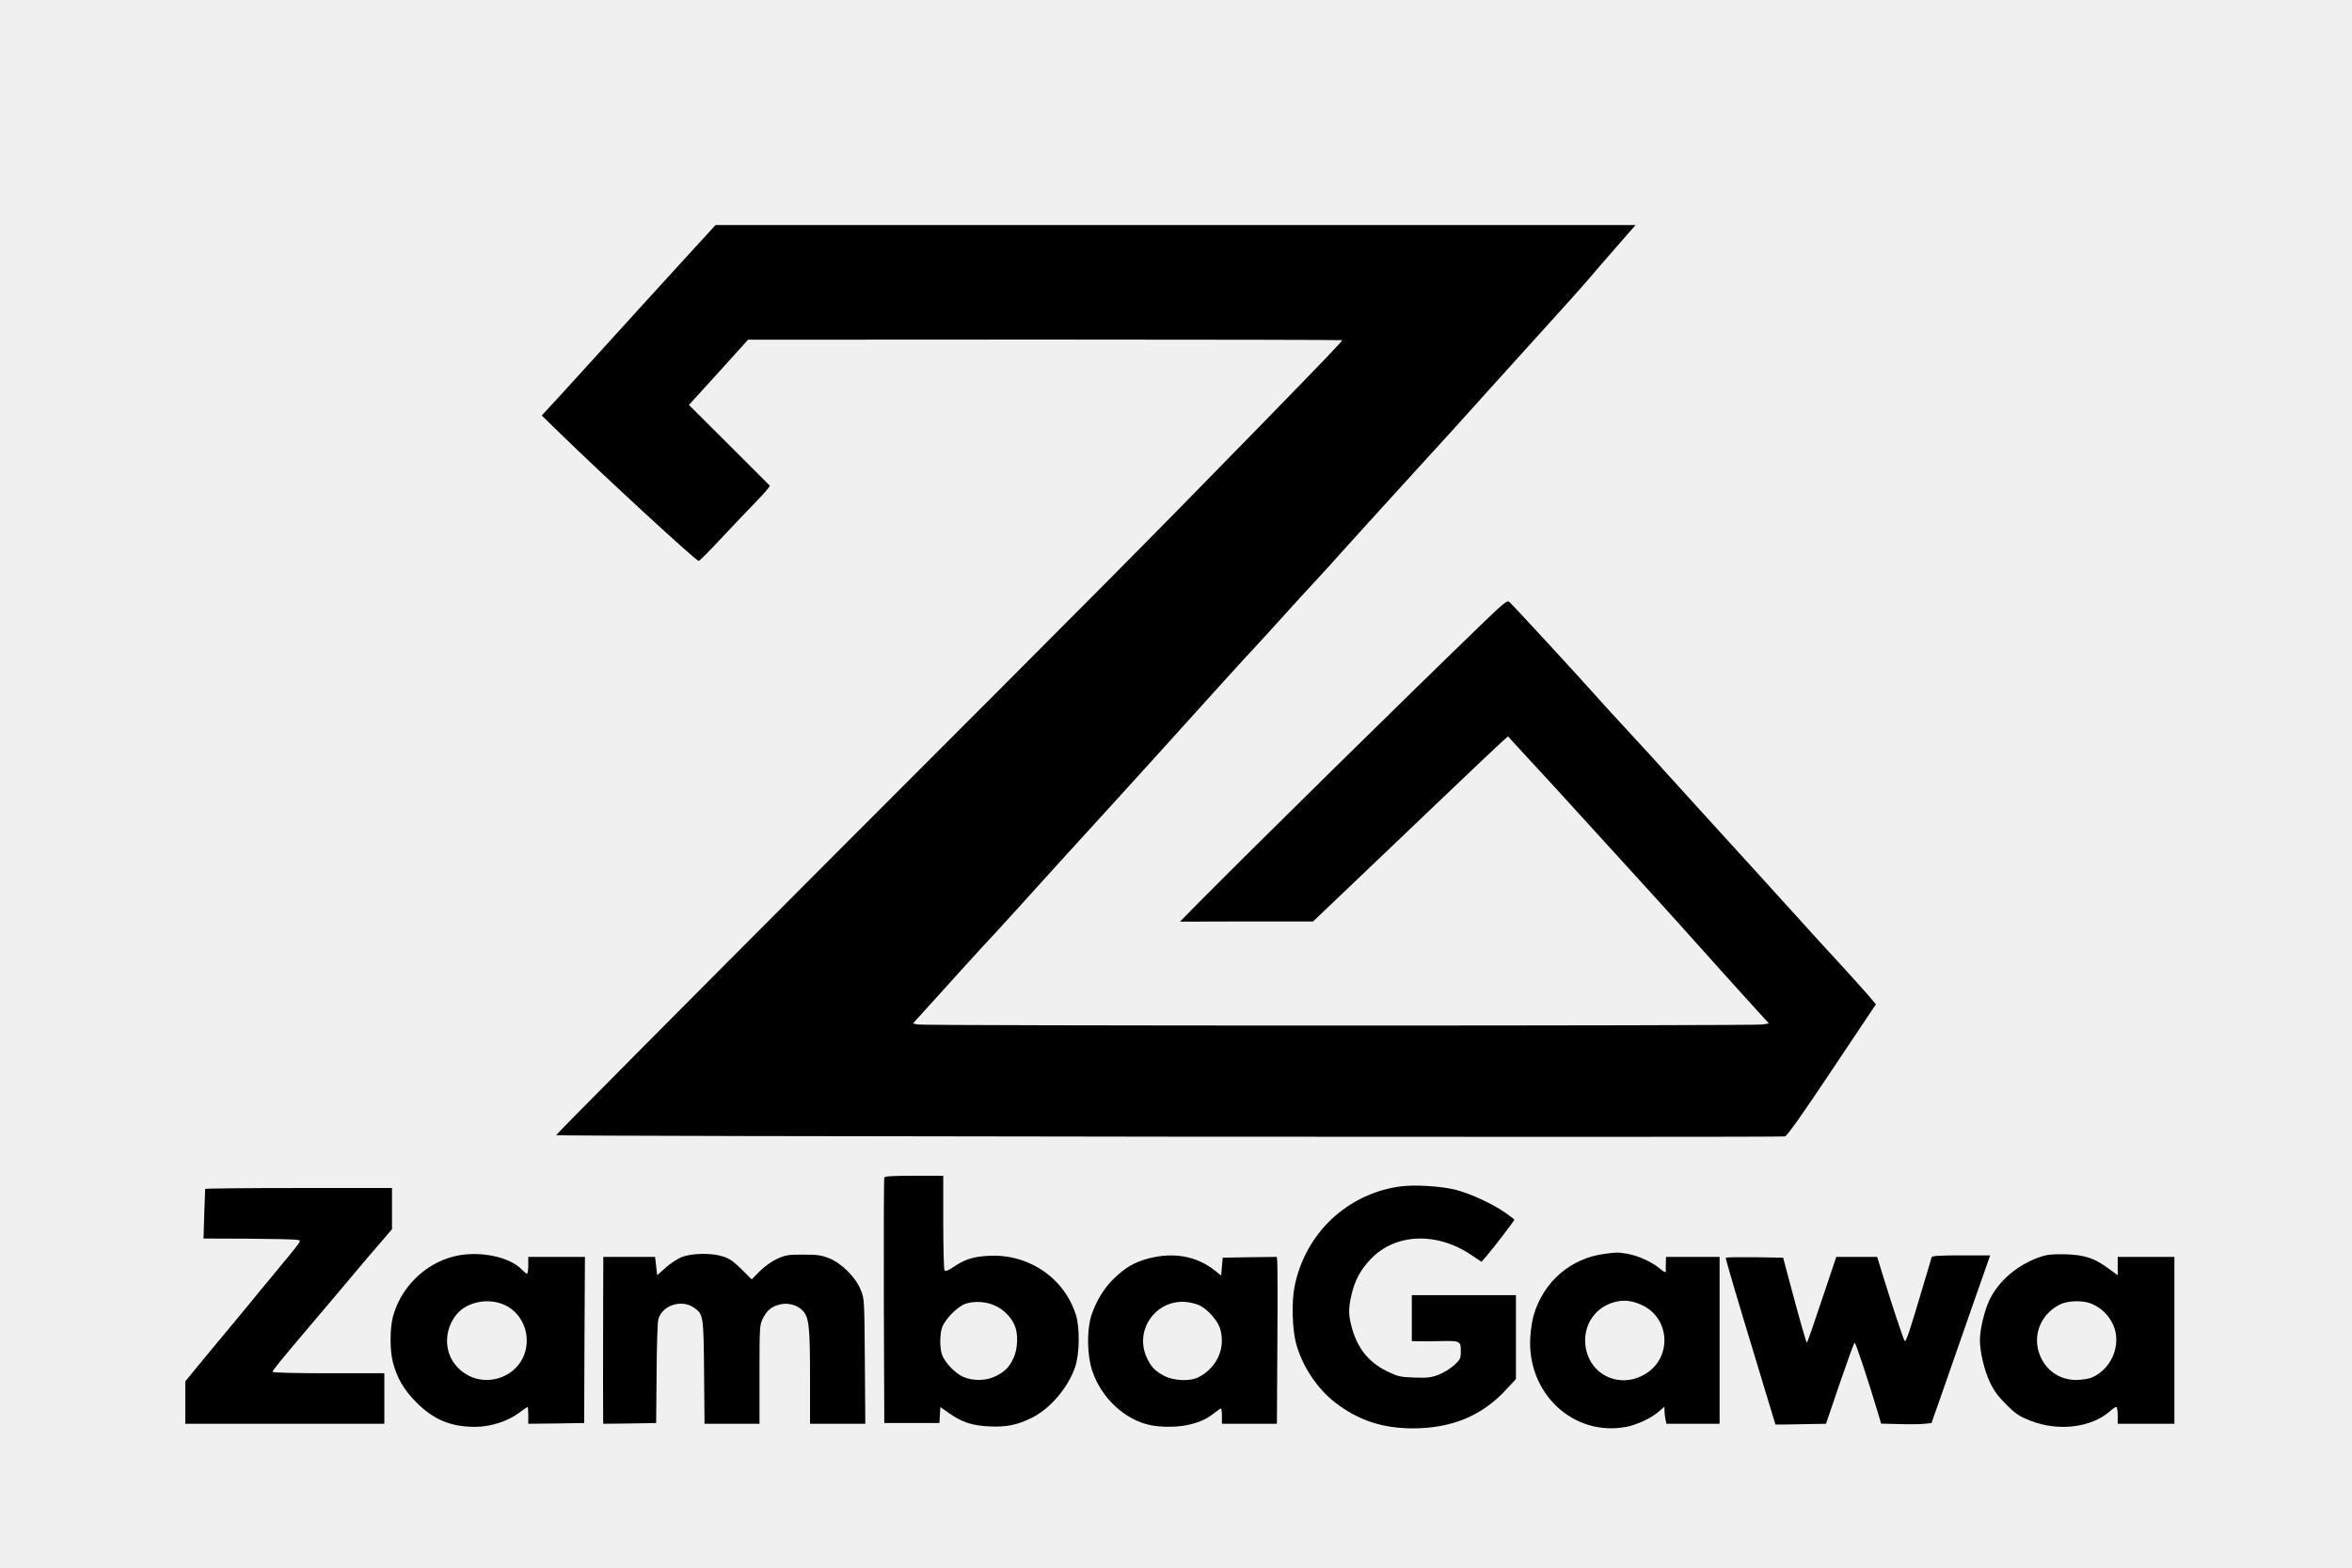
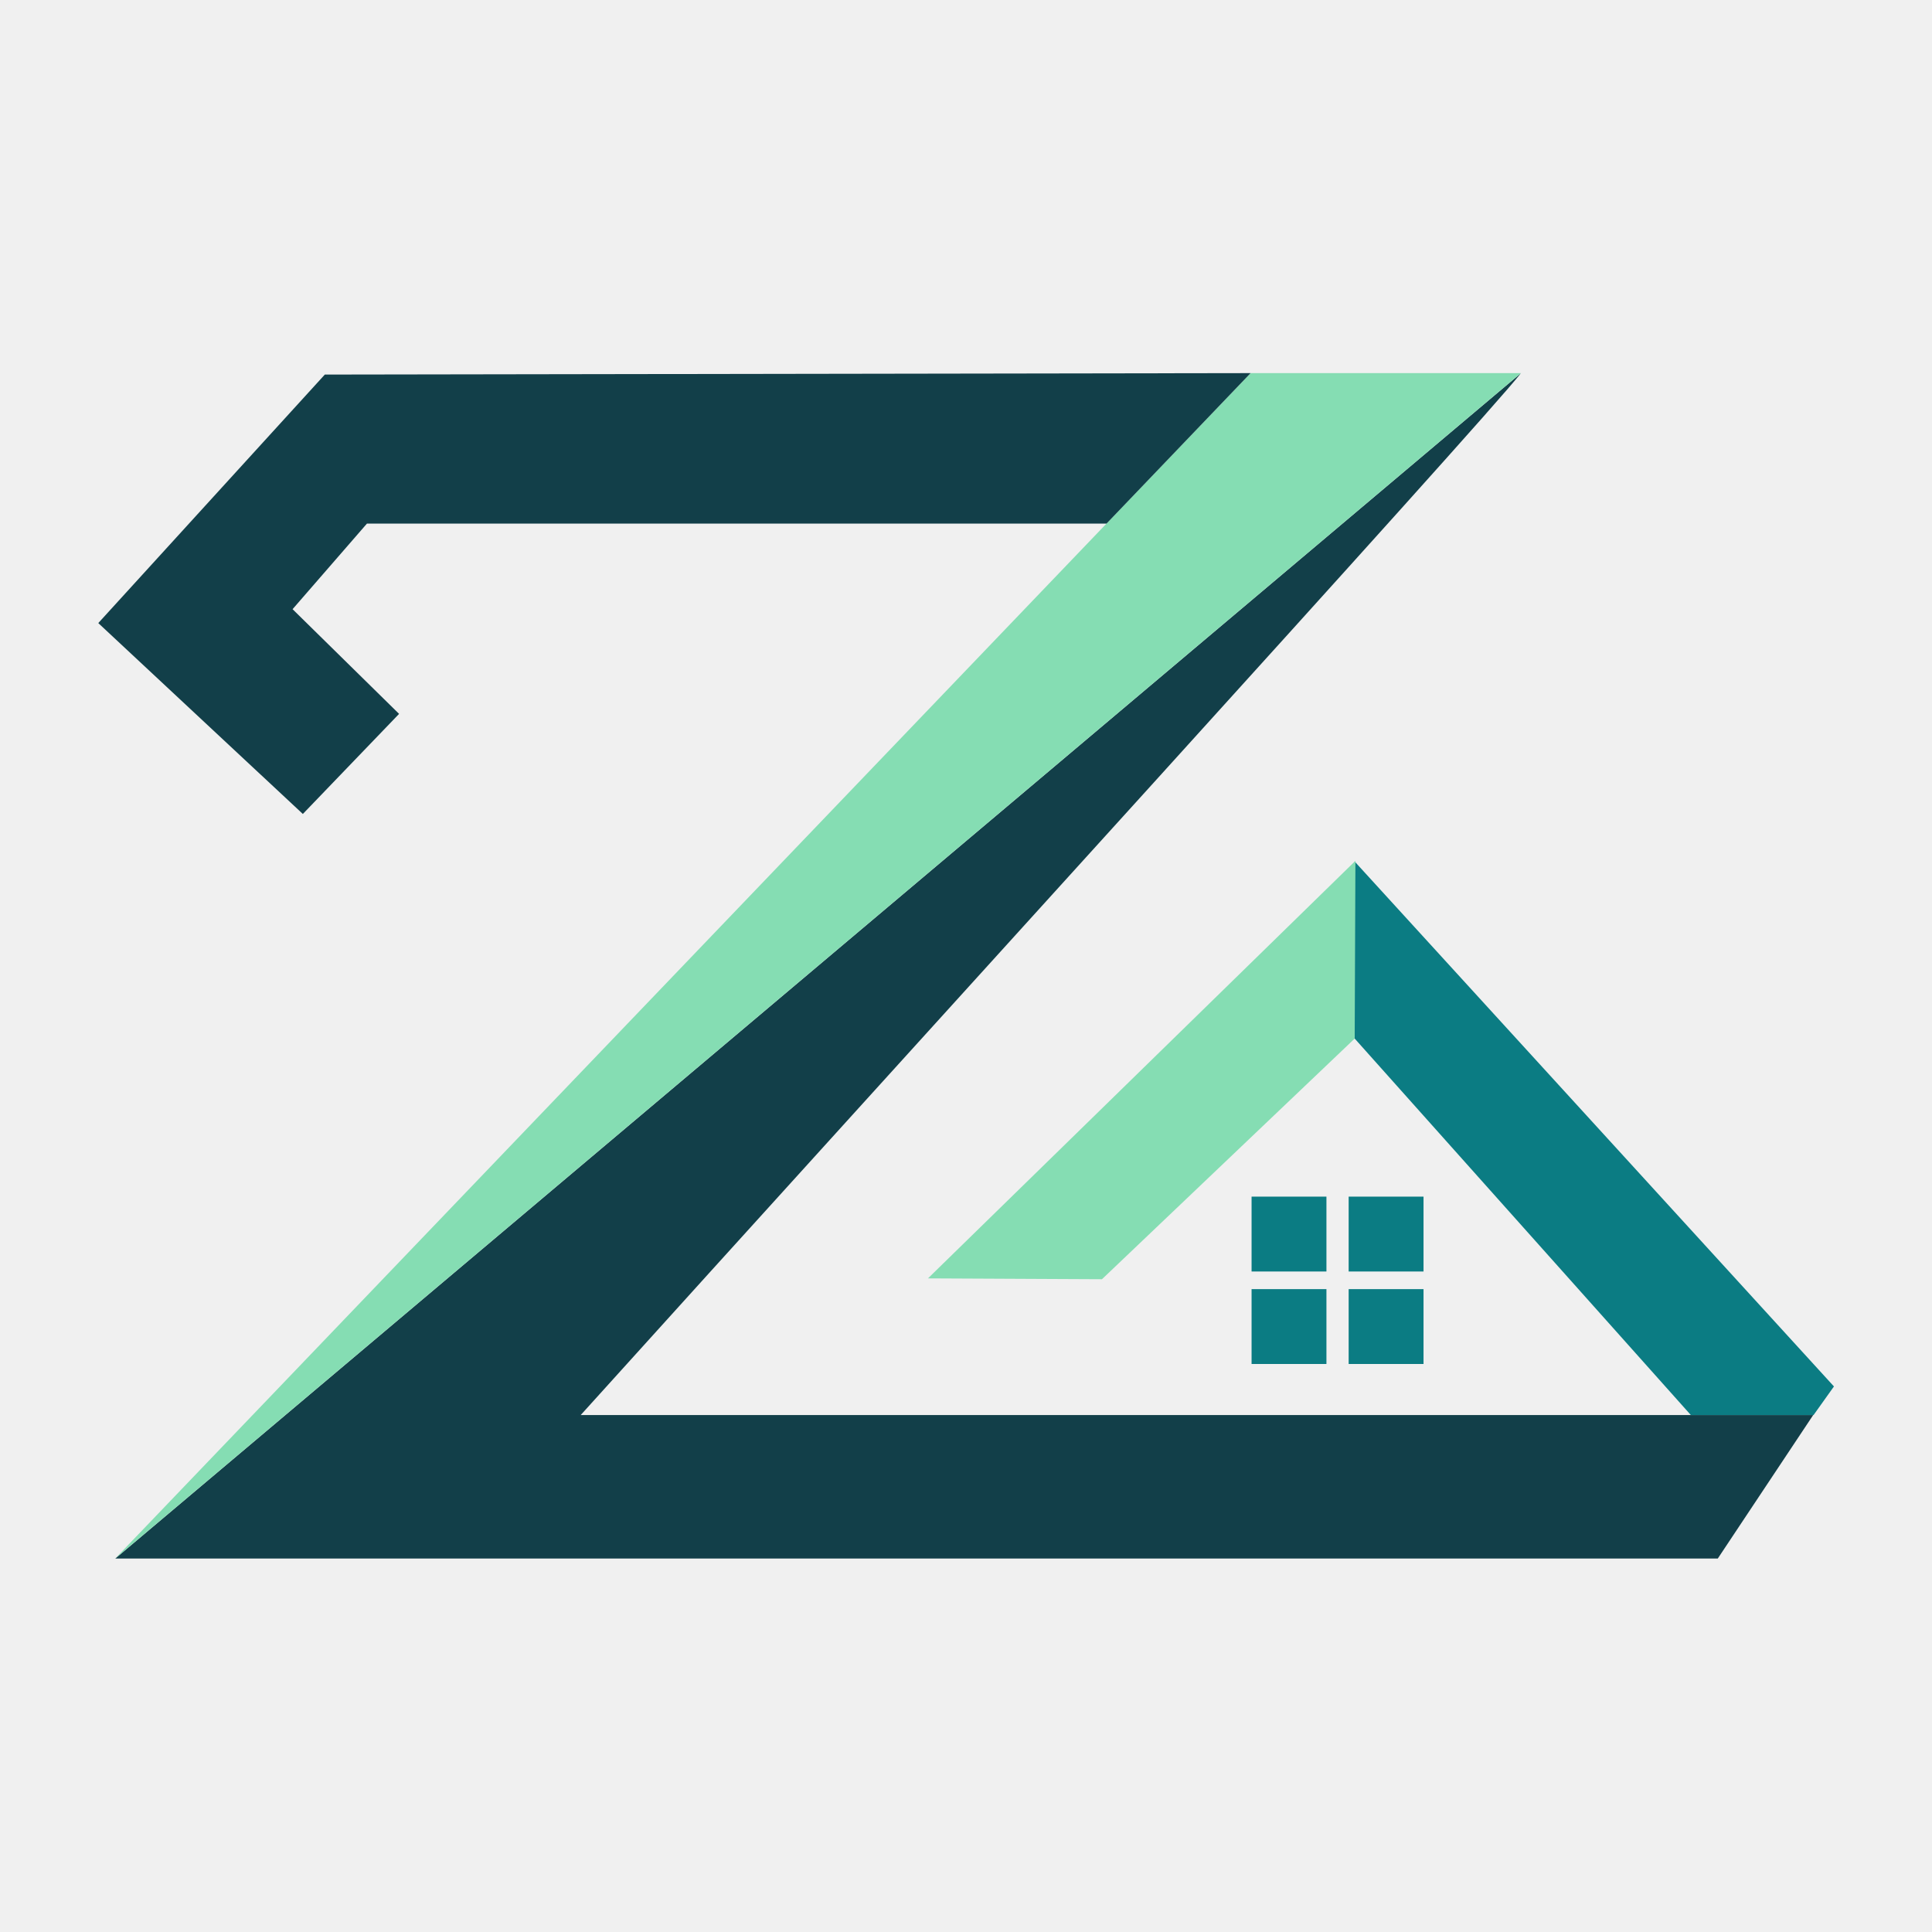
- <svg xmlns="http://www.w3.org/2000/svg" version="1.0" width="1536pt" height="1024pt" viewBox="0 0 1536 1024" preserveAspectRatio="xMidYMid meet">
-   <g transform="translate(0,1024) scale(0.1,-0.1)" fill="#000000" stroke="none">
-     <path d="M4489 8569 c-257 -282 -403 -441 -559 -614 -74 -82 -193 -212 -263 -289 l-129 -140 114 -111 c294 -287 899 -844 911 -839 8 3 69 64 137 137 68 73 170 180 228 240 58 59 102 110 99 115 -4 4 -124 124 -267 267 l-261 260 133 146 c73 80 160 176 193 213 l60 67 1938 1 c1066 0 1940 -2 1942 -4 4 -4 -103 -116 -535 -559 -767 -786 -974 -995 -2759 -2781 -1014 -1016 -1842 -1850 -1839 -1853 7 -8 7994 -15 8024 -8 15 3 110 137 308 434 l287 429 -58 68 c-32 37 -114 128 -183 203 -69 74 -182 198 -251 275 -165 182 -386 426 -639 703 -113 124 -227 250 -254 280 -27 31 -122 135 -211 231 -89 96 -187 203 -216 236 -90 103 -564 618 -582 632 -14 12 -34 -4 -164 -129 -518 -500 -1487 -1454 -1861 -1831 l-126 -128 434 1 435 0 191 182 c105 100 370 353 589 562 219 209 419 399 445 422 l48 43 99 -108 c55 -59 151 -163 214 -232 63 -69 251 -276 419 -460 168 -184 346 -380 395 -435 197 -220 434 -484 504 -560 l73 -80 -43 -7 c-60 -9 -5476 -9 -5515 0 l-32 7 109 120 c60 66 162 179 226 250 65 72 151 166 193 210 41 45 134 146 205 225 122 136 294 325 599 659 72 79 183 201 246 271 386 428 573 634 635 700 38 41 129 140 200 219 72 80 172 190 224 245 52 56 126 137 165 182 39 44 211 233 381 420 294 321 454 498 625 689 41 46 147 163 235 260 208 229 303 335 373 416 31 37 112 130 180 208 l123 141 -3004 0 -3004 0 -184 -201z" />
-     <path d="M5775 2548 c-3 -7 -4 -371 -3 -808 l3 -795 180 0 180 0 3 52 3 52 56 -39 c83 -59 152 -82 263 -87 111 -6 185 9 282 58 118 60 233 195 279 329 29 84 32 256 6 339 -76 244 -310 403 -572 388 -99 -5 -153 -22 -230 -74 -36 -24 -51 -29 -57 -20 -4 6 -8 148 -8 315 l0 302 -190 0 c-143 0 -192 -3 -195 -12z m731 -840 c53 -26 100 -75 121 -127 23 -53 20 -148 -6 -207 -28 -62 -54 -90 -116 -122 -63 -32 -150 -34 -216 -5 -49 22 -114 88 -135 139 -16 39 -18 124 -4 176 16 56 102 145 158 163 61 19 139 13 198 -17z" />
-     <path d="M9141 2490 c-344 -49 -616 -306 -686 -650 -21 -101 -16 -279 9 -375 40 -147 135 -292 254 -385 150 -117 310 -170 511 -170 253 1 448 82 605 251 l66 71 0 274 0 274 -340 0 -340 0 0 -150 0 -150 48 -1 c26 -1 88 0 139 1 128 3 133 0 133 -64 0 -50 -3 -56 -43 -93 -24 -22 -70 -50 -103 -63 -50 -19 -74 -21 -159 -18 -91 3 -107 7 -177 41 -121 59 -196 153 -232 294 -21 78 -20 121 2 214 22 89 57 154 121 222 160 171 431 183 659 30 l67 -45 34 39 c38 43 181 230 181 236 0 2 -27 23 -60 46 -86 60 -232 127 -330 151 -98 23 -266 33 -359 20z" />
-     <path d="M1340 2474 c0 -3 -3 -77 -6 -165 l-5 -159 293 -1 c161 -1 305 -4 319 -8 30 -7 49 21 -196 -276 -41 -49 -93 -112 -115 -140 -23 -27 -77 -93 -120 -145 -44 -52 -129 -155 -190 -229 l-110 -134 0 -138 0 -139 650 0 650 0 0 165 0 165 -365 0 c-213 0 -365 4 -365 9 0 10 32 50 275 337 94 110 213 252 265 314 52 62 128 151 168 197 l72 84 0 134 0 135 -610 0 c-335 0 -610 -3 -610 -6z" />
-     <path d="M10480 2050 c-222 -28 -399 -181 -464 -400 -9 -30 -19 -93 -22 -140 -25 -369 280 -656 627 -590 69 13 165 58 212 100 l37 32 0 -25 c0 -13 3 -39 6 -56 l7 -31 173 0 174 0 0 545 0 545 -175 0 -175 0 -1 -42 c-1 -24 -1 -46 0 -50 2 -14 -11 -8 -42 18 -49 41 -141 83 -208 94 -69 11 -68 11 -149 0z m250 -338 c173 -86 189 -330 27 -439 -171 -115 -386 -16 -404 187 -12 134 72 250 204 278 56 13 111 4 173 -26z" />
-     <path d="M2968 2034 c-193 -46 -353 -205 -403 -399 -19 -76 -19 -214 0 -290 27 -105 72 -183 154 -265 112 -113 225 -160 383 -160 101 0 214 36 287 91 28 21 54 39 56 39 3 0 5 -25 5 -55 l0 -55 183 2 182 3 2 543 3 542 -185 0 -185 0 0 -55 c0 -30 -4 -55 -8 -55 -5 0 -19 12 -33 26 -80 86 -284 127 -441 88z m328 -318 c88 -41 144 -132 144 -233 -1 -241 -304 -348 -462 -163 -80 93 -78 238 6 337 68 81 208 107 312 59z" />
-     <path d="M4453 2029 c-29 -11 -77 -43 -107 -70 l-54 -49 -7 60 -7 60 -169 0 -169 0 -1 -322 c-1 -366 -1 -700 0 -741 l1 -27 173 2 172 3 3 325 c1 187 6 338 12 356 30 91 152 128 233 72 60 -43 62 -51 65 -420 l3 -338 180 0 179 0 0 323 c0 315 1 324 23 367 26 52 59 78 113 90 51 12 109 -4 144 -39 43 -43 50 -101 50 -436 l0 -305 181 0 180 0 -3 408 c-3 403 -3 408 -27 467 -33 82 -124 173 -206 206 -50 20 -77 24 -170 24 -99 0 -116 -3 -171 -28 -36 -17 -82 -50 -113 -81 l-52 -53 -67 67 c-52 51 -79 70 -121 83 -75 24 -201 22 -268 -4z" />
-     <path d="M13330 2032 c-150 -49 -278 -158 -338 -284 -33 -71 -62 -192 -62 -262 0 -77 29 -198 65 -274 26 -55 54 -94 108 -147 62 -62 84 -76 157 -105 181 -71 395 -46 518 61 18 16 37 29 42 29 6 0 10 -25 10 -55 l0 -55 185 0 185 0 0 545 0 545 -185 0 -185 0 0 -60 0 -60 -60 44 c-92 68 -155 89 -280 93 -82 2 -117 -1 -160 -15z m327 -307 c59 -25 101 -62 133 -118 73 -128 11 -304 -129 -365 -20 -8 -65 -15 -101 -16 -115 0 -210 69 -245 181 -39 124 18 253 139 313 50 25 150 27 203 5z" />
-     <path d="M7501 2020 c-91 -24 -149 -57 -224 -129 -65 -61 -119 -150 -150 -244 -30 -94 -28 -257 5 -358 59 -181 217 -327 387 -359 79 -15 184 -12 254 6 71 18 108 36 158 75 20 16 40 29 43 29 3 0 6 -22 6 -50 l0 -50 180 0 179 0 3 523 c2 287 1 532 -1 545 l-3 22 -177 -2 -176 -3 -5 -58 -5 -59 -40 32 c-119 95 -269 123 -434 80z m336 -308 c52 -27 116 -100 131 -150 38 -126 -19 -255 -141 -318 -52 -28 -161 -24 -222 8 -62 32 -88 59 -117 123 -80 177 59 375 253 361 30 -2 74 -13 96 -24z" />
-     <path d="M12615 2028 c-2 -7 -25 -83 -50 -168 -96 -324 -118 -391 -127 -378 -9 14 -87 248 -143 431 l-36 117 -134 0 -133 0 -94 -280 c-51 -154 -95 -280 -98 -280 -5 0 -51 164 -119 420 l-36 135 -187 3 c-104 1 -188 0 -188 -4 0 -11 79 -280 187 -634 57 -190 112 -370 121 -400 l17 -55 48 0 c26 1 100 2 165 3 l117 2 90 265 c50 146 93 265 97 265 7 0 90 -251 150 -452 l23 -77 120 -3 c66 -2 140 -1 165 2 l44 5 79 225 c43 124 129 370 191 548 l113 322 -189 0 c-142 0 -190 -3 -193 -12z" />
-   </g>
+ <svg xmlns="http://www.w3.org/2000/svg" id="Layer_1" version="1.1" viewBox="0 0 160 160">
+   <defs>
+     <style>
+       .st0 {
+         fill: #0b7c83;
+       }
+ 
+       .st1 {
+         fill: #fff;
+       }
+ 
+       .st2 {
+         fill: #776a6a;
+       }
+ 
+       .st3 {
+         fill: #85ddb3;
+       }
+ 
+       .st4 {
+         fill: #123f49;
+       }
+ 
+       .st5 {
+         fill: #e6e6e6;
+       }
+     </style>
+   </defs>
+   <rect class="st0" x="103.65" y="99.1" width="6.2" height="6.2" />
+   <rect class="st0" x="111.69" y="99.1" width="6.2" height="6.2" />
+   <rect class="st0" x="111.69" y="106.76" width="6.2" height="6.2" />
+   <rect class="st0" x="103.65" y="106.76" width="6.2" height="6.2" />
+   <path class="st1" d="M112.18,86.15" />
+   <path d="M146.17,122.95" />
+   <path class="st2" d="M-166.01,192.06" />
+   <path class="st5" d="M150.22,116.96" />
+   <path class="st4" d="M9.55,129.07h132.71l7.9-11.88h-3.72c-2.06,0-4.13,0-6.19,0h-.09c-30.69,0-61.38,0-92.07,0,25.96-28.76,74.6-82.11,77.87-86.29L9.55,129.07Z" />
+   <polygon class="st3" points="9.54 129.07 125.95 30.9 103.57 30.9 9.54 129.07" />
+   <polygon class="st4" points="33.05 59.12 24.23 50.45 30.39 43.36 91.64 43.36 103.57 30.9 26.9 31.02 8.14 51.6 25.08 67.41 33.05 59.12" />
+   <polygon class="st0" points="140.03 117.19 150.19 117.19 151.88 114.82 112.19 71.35 112.19 86.01 140.03 117.19" />
+   <polygon class="st3" points="76.85 105.87 91.26 105.94 112.19 86.01 112.25 71.29 76.85 105.87" />
</svg>
